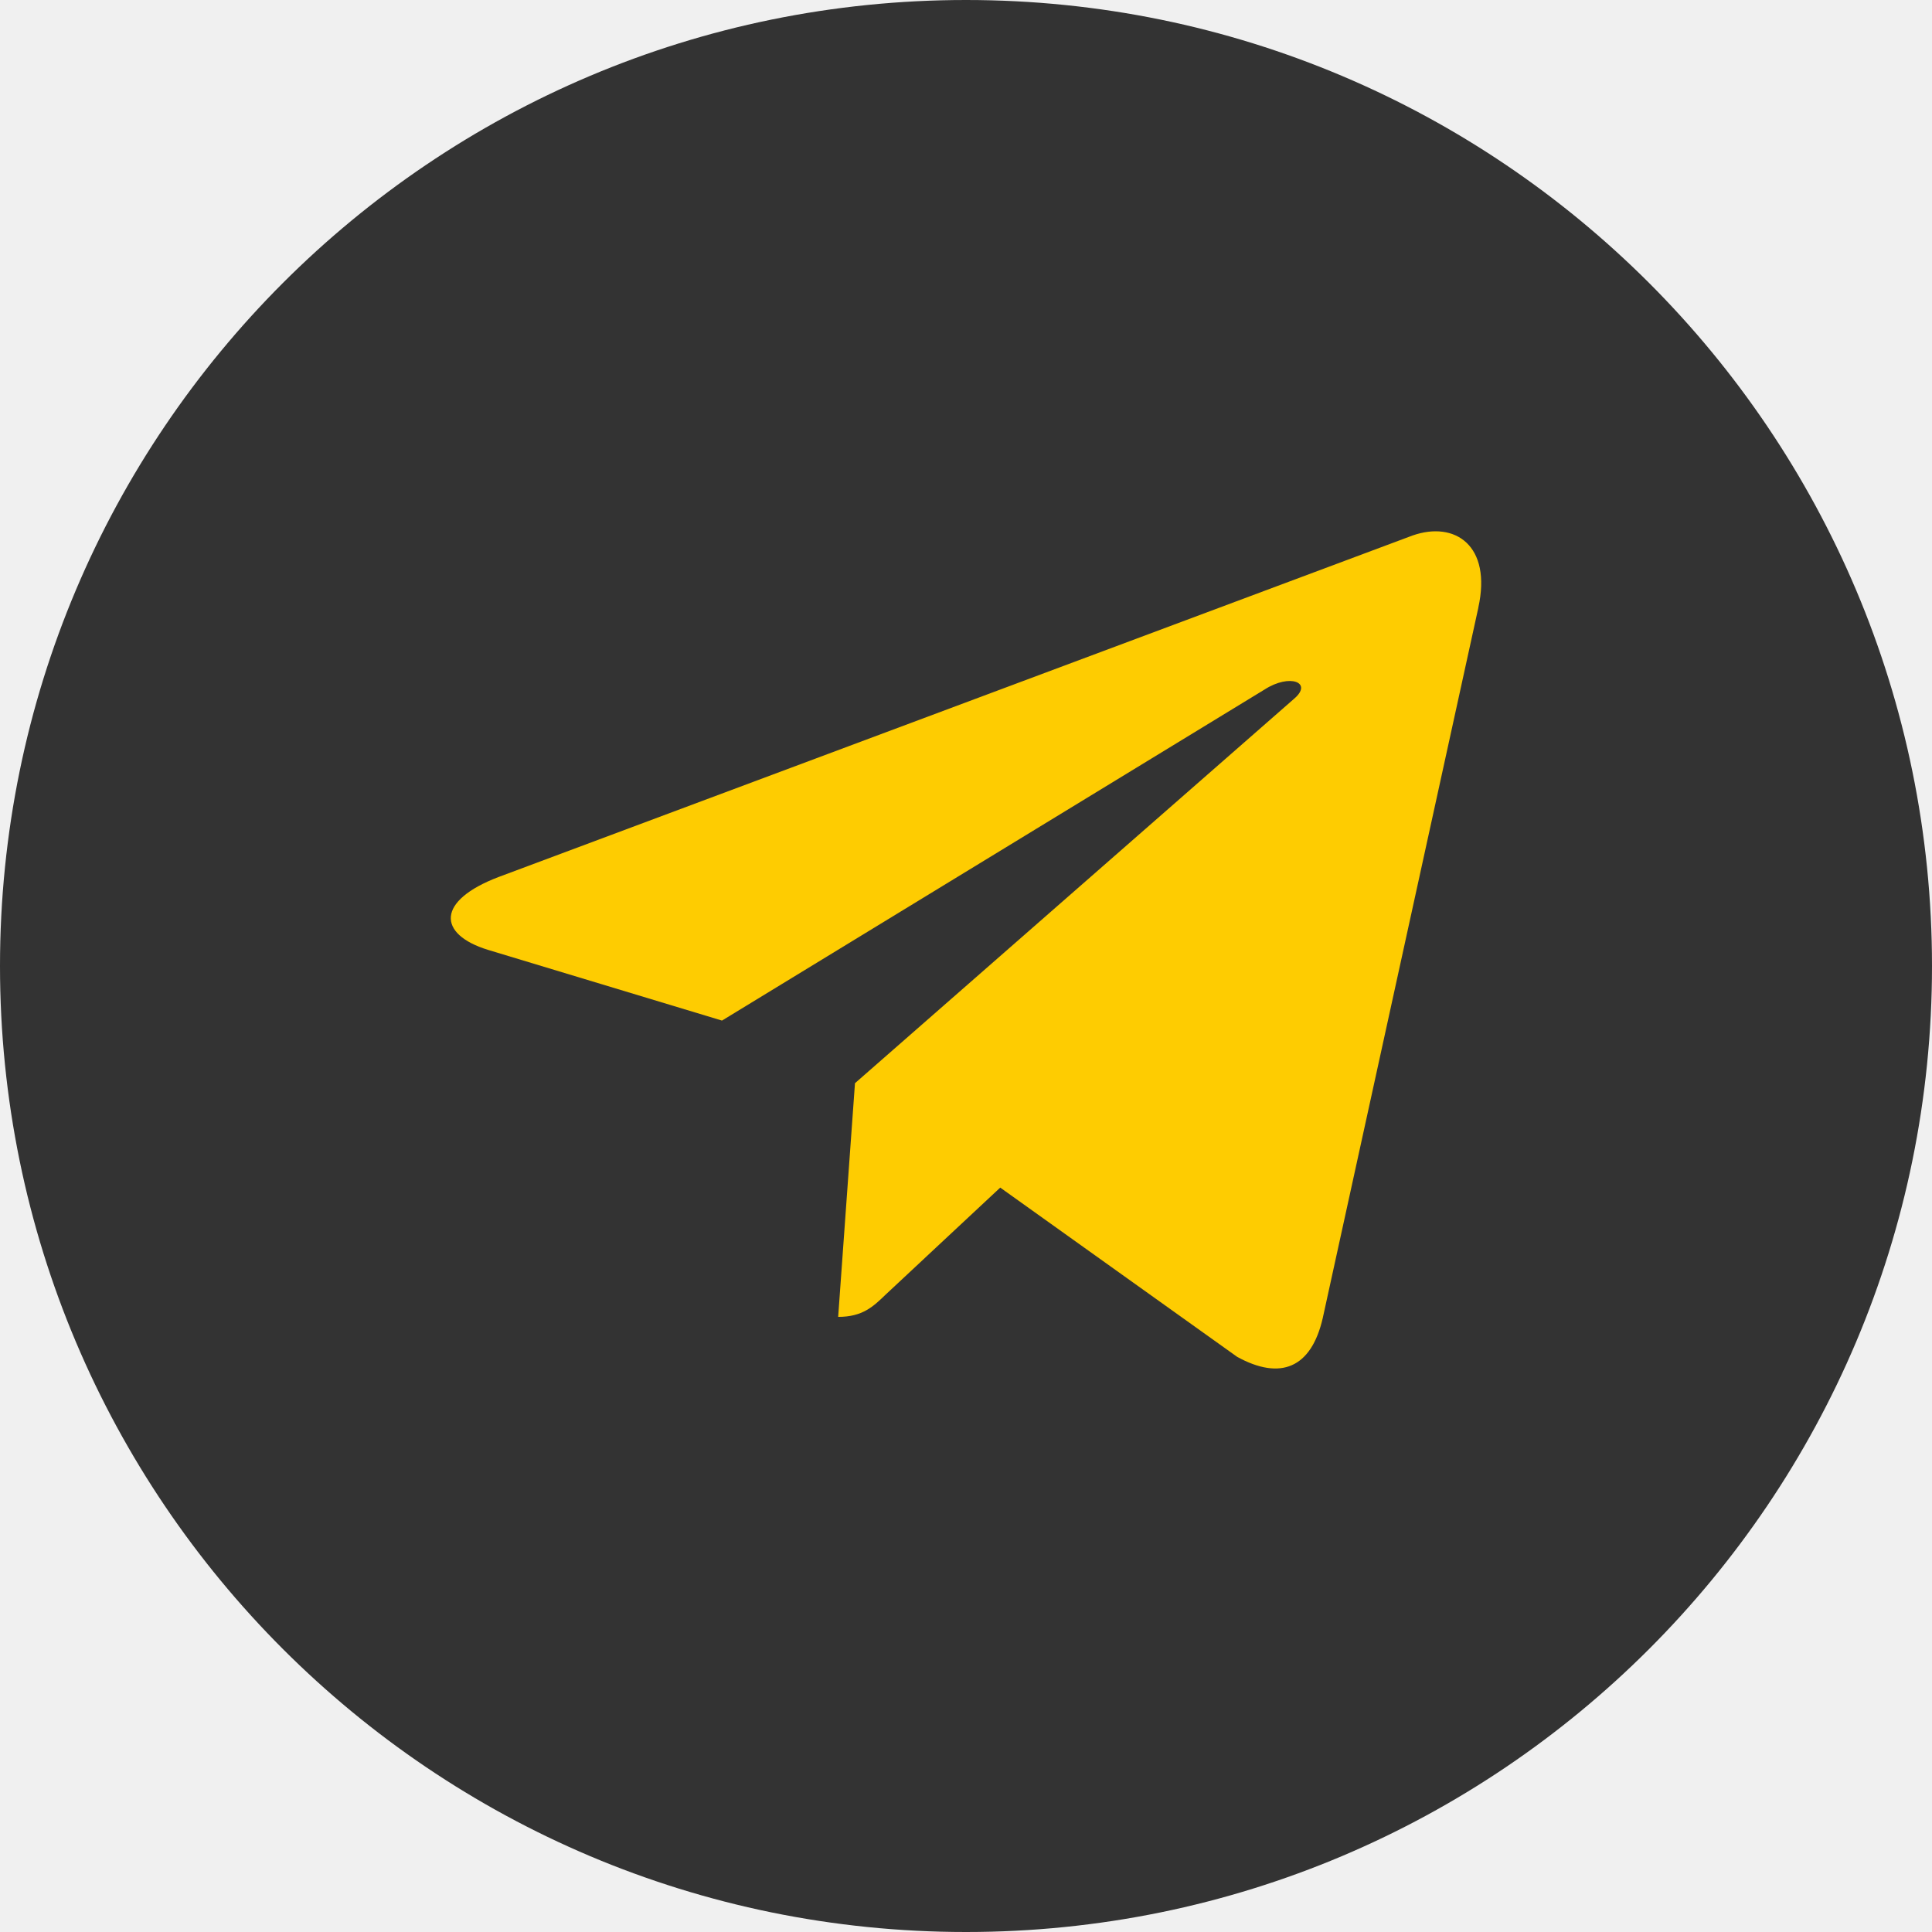
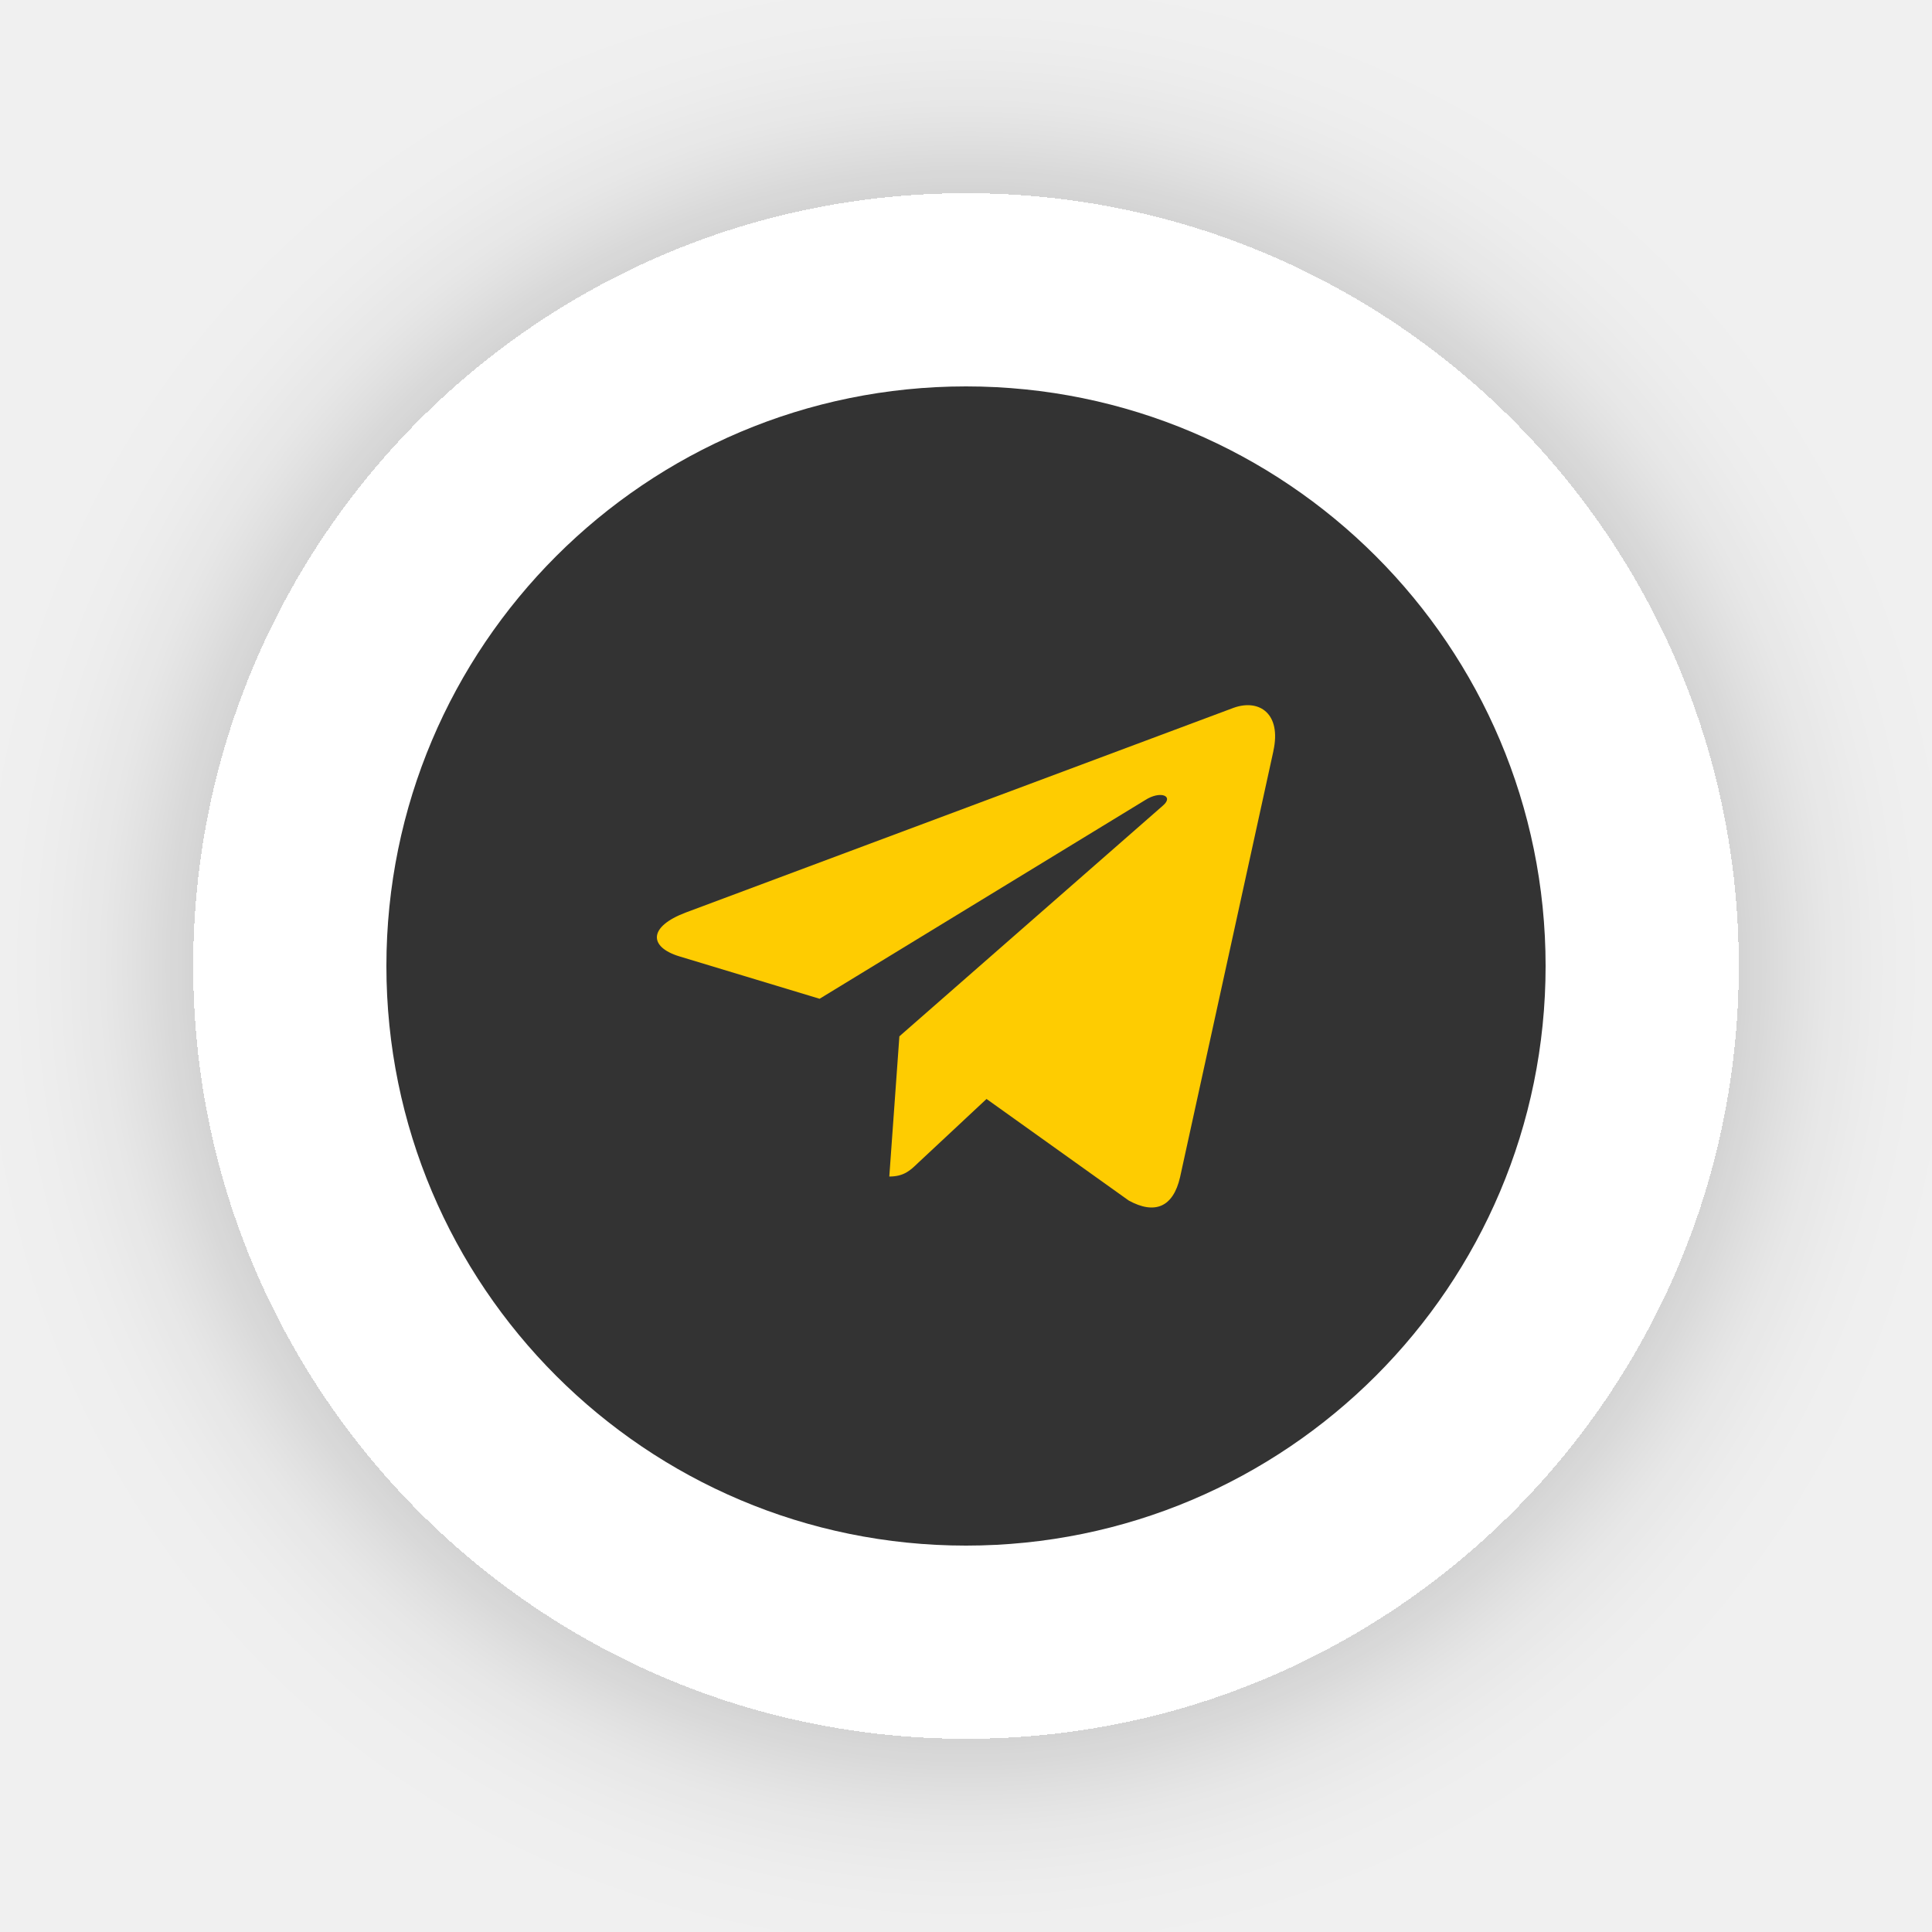
- <svg xmlns="http://www.w3.org/2000/svg" width="60" height="60" viewBox="0 0 60 60" fill="none">
-   <rect width="60" height="60" rx="30" fill="#333333" />
-   <path d="M15.49 27.234L43.869 16.63C45.186 16.169 46.336 16.941 45.91 18.871L45.912 18.869L41.08 40.93C40.722 42.494 39.763 42.875 38.421 42.138L31.063 36.882L27.514 40.196C27.121 40.576 26.79 40.897 26.03 40.897L26.552 33.64L40.19 21.7C40.783 21.194 40.057 20.909 39.275 21.412L22.422 31.695L15.156 29.499C13.579 29.014 13.545 27.971 15.49 27.234Z" fill="#FECC01" />
+ <svg xmlns="http://www.w3.org/2000/svg" width="100" height="100" viewBox="0 0 100 100" fill="none">
+   <g filter="url(#filter0_d_2142_45)">
+     <rect x="10" y="10" width="80" height="80" rx="40" fill="white" shape-rendering="crispEdges" />
+     <rect x="20" y="20" width="60" height="60" rx="30" fill="#333333" />
+     <path d="M35.49 47.234L63.869 36.63C65.186 36.169 66.336 36.941 65.909 38.871L65.912 38.869L61.08 60.93C60.722 62.494 59.763 62.875 58.421 62.138L51.063 56.882L47.514 60.196C47.121 60.576 46.79 60.897 46.03 60.897L46.552 53.64L60.19 41.7C60.783 41.194 60.057 40.908 59.275 41.412L42.422 51.696L35.156 49.499C33.579 49.014 33.545 47.971 35.49 47.234V47.234Z" fill="#FECC01" />
+   </g>
+   <defs>
+     <filter id="filter0_d_2142_45" x="0" y="0" width="100" height="100" filterUnits="userSpaceOnUse" color-interpolation-filters="sRGB">
+       <feFlood flood-opacity="0" result="BackgroundImageFix" />
+       <feColorMatrix in="SourceAlpha" type="matrix" values="0 0 0 0 0 0 0 0 0 0 0 0 0 0 0 0 0 0 127 0" result="hardAlpha" />
+       <feOffset />
+       <feGaussianBlur stdDeviation="5" />
+       <feComposite in2="hardAlpha" operator="out" />
+       <feColorMatrix type="matrix" values="0 0 0 0 0 0 0 0 0 0 0 0 0 0 0 0 0 0 0.25 0" />
+       <feBlend mode="normal" in2="BackgroundImageFix" result="effect1_dropShadow_2142_45" />
+       <feBlend mode="normal" in="SourceGraphic" in2="effect1_dropShadow_2142_45" result="shape" />
+     </filter>
+   </defs>
</svg>
